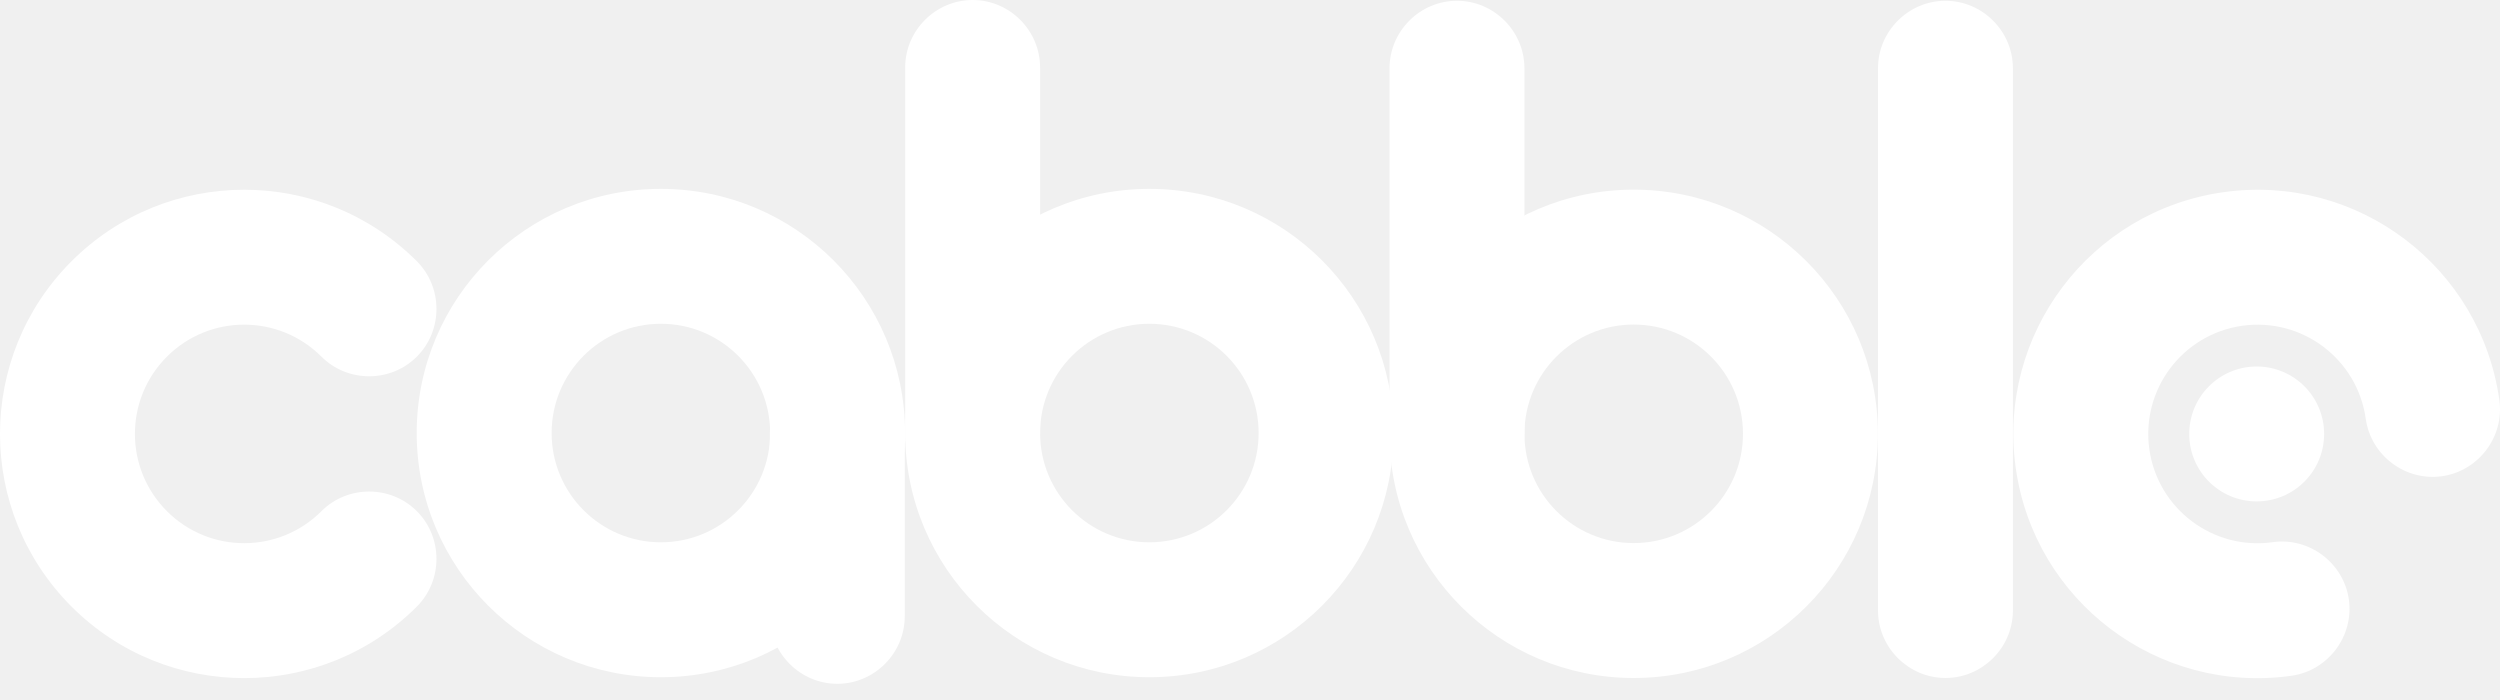
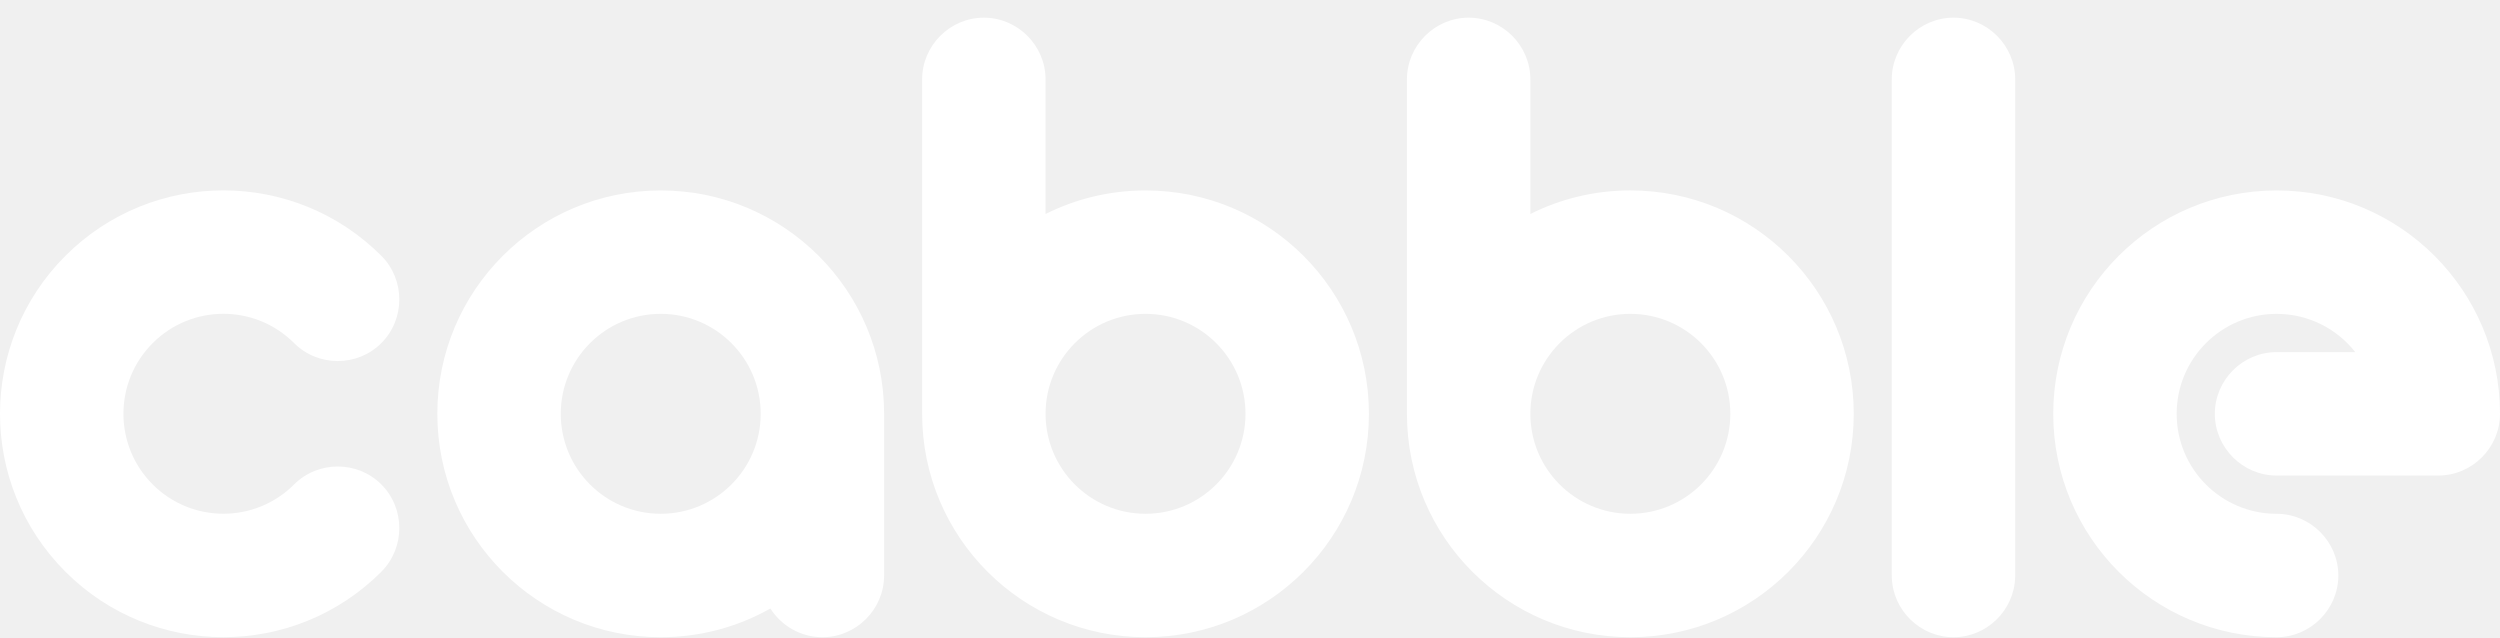
- <svg xmlns="http://www.w3.org/2000/svg" width="100" height="28" viewBox="0 0 100 28" fill="none">
-   <path d="M26.435 7.555C21.041 7.555 16.668 11.928 16.668 17.322C16.668 22.715 21.041 27.089 26.435 27.089C31.83 27.089 36.203 22.716 36.203 17.322C36.203 11.927 31.83 7.555 26.435 7.555ZM26.435 21.692C24.022 21.692 22.065 19.735 22.065 17.322C22.065 14.908 24.022 12.951 26.435 12.951C28.849 12.951 30.806 14.908 30.806 17.322C30.806 19.735 28.849 21.692 26.435 21.692Z" fill="white" />
-   <path d="M45.974 7.555C40.58 7.555 36.207 11.928 36.207 17.322C36.207 22.715 40.58 27.089 45.974 27.089C51.369 27.089 55.742 22.716 55.742 17.322C55.742 11.927 51.369 7.555 45.974 7.555ZM45.974 21.692C43.561 21.692 41.604 19.735 41.604 17.322C41.604 14.908 43.561 12.951 45.974 12.951C48.388 12.951 50.345 14.908 50.345 17.322C50.345 19.735 48.388 21.692 45.974 21.692Z" fill="white" />
-   <path d="M41.604 2.698V17.321H41.603C41.603 18.801 40.385 20.018 38.905 20.018C37.425 20.018 36.207 18.801 36.207 17.321V2.698C36.207 1.218 37.425 0 38.905 0C40.386 0 41.603 1.218 41.603 2.698H41.604Z" fill="white" />
-   <path d="M36.191 17.343V24.654H36.19C36.19 26.134 34.972 27.352 33.492 27.352C32.012 27.352 30.794 26.134 30.794 24.654L30.794 17.343C30.794 15.863 32.012 14.645 33.492 14.645C34.973 14.645 36.191 15.863 36.191 17.343Z" fill="white" />
-   <path d="M16.674 24.263C12.86 28.078 6.675 28.078 2.861 24.263C-0.954 20.449 -0.954 14.265 2.861 10.45C6.675 6.636 12.859 6.636 16.674 10.45C17.72 11.497 17.72 13.22 16.674 14.266C15.627 15.313 13.904 15.313 12.858 14.266C11.151 12.559 8.384 12.559 6.677 14.266C4.97 15.973 4.97 18.74 6.677 20.447C8.384 22.154 11.151 22.154 12.858 20.447C13.904 19.4 15.627 19.4 16.674 20.447C17.72 21.494 17.72 23.216 16.674 24.263L16.674 24.263Z" fill="white" />
-   <path d="M91.657 27.031C86.315 27.78 81.378 24.056 80.629 18.714C79.88 13.372 83.604 8.434 88.946 7.686C94.288 6.937 99.225 10.66 99.974 16.003C100.18 17.469 99.142 18.843 97.677 19.049C96.21 19.255 94.835 18.217 94.63 16.752C94.295 14.361 92.085 12.695 89.695 13.03C87.304 13.365 85.638 15.575 85.973 17.965C86.308 20.355 88.518 22.022 90.908 21.687C92.374 21.481 93.749 22.519 93.955 23.984C94.16 25.45 93.123 26.825 91.657 27.031Z" fill="white" />
-   <path d="M90.267 20.056C91.757 20.056 92.965 18.849 92.965 17.358C92.965 15.868 91.757 14.66 90.267 14.66C88.777 14.66 87.569 15.868 87.569 17.358C87.569 18.849 88.777 20.056 90.267 20.056Z" fill="white" />
-   <path d="M65.348 7.586C59.954 7.586 55.581 11.959 55.581 17.353C55.581 22.747 59.954 27.12 65.348 27.12C70.743 27.12 75.116 22.747 75.116 17.353C75.116 11.958 70.743 7.586 65.348 7.586ZM65.348 21.723C62.935 21.723 60.978 19.767 60.978 17.353C60.978 14.939 62.935 12.982 65.348 12.982C67.762 12.982 69.719 14.939 69.719 17.353C69.719 19.766 67.762 21.723 65.348 21.723Z" fill="white" />
-   <path d="M60.978 2.729V17.352H60.977C60.977 18.832 59.759 20.049 58.279 20.049C56.8 20.049 55.581 18.832 55.581 17.352V2.729C55.581 1.249 56.799 0.031 58.279 0.031C59.76 0.031 60.977 1.249 60.977 2.729H60.978Z" fill="white" />
-   <path d="M80.517 2.729V24.477H80.516C80.486 25.931 79.28 27.119 77.818 27.119C76.357 27.119 75.151 25.931 75.121 24.477C75.12 24.458 75.12 24.439 75.12 24.421V2.729C75.12 1.249 76.338 0.031 77.818 0.031C79.298 0.031 80.516 1.249 80.516 2.729H80.517Z" fill="white" />
-   <path d="M79.626 23.869H79.626V23.812C79.626 23.831 79.626 23.85 79.626 23.869Z" fill="white" />
+ <svg xmlns="http://www.w3.org/2000/svg" width="102" height="26" viewBox="0 0 102 26" fill="none">
+   <path d="M15.56 23.327C12 26.887 6.229 26.887 2.67 23.327C-0.89 19.768 -0.89 13.997 2.67 10.437C6.229 6.878 12 6.878 15.559 10.437C16.536 11.414 16.536 13.021 15.559 13.998C14.583 14.975 12.975 14.975 11.999 13.998C10.406 12.405 7.823 12.405 6.231 13.998C4.638 15.591 4.638 18.173 6.231 19.766C7.823 21.358 10.406 21.359 11.999 19.766C12.975 18.789 14.583 18.789 15.559 19.766C16.536 20.742 16.536 22.35 15.559 23.326L15.56 23.327Z" fill="white" />
+   <path d="M26.957 7.77C21.924 7.77 17.843 11.85 17.843 16.884C17.843 21.918 21.924 25.998 26.957 25.998C28.583 25.998 30.11 25.573 31.431 24.827C31.88 25.529 32.666 25.998 33.554 25.998C34.935 25.998 36.071 24.862 36.072 23.481H36.072V16.884C36.072 11.85 31.991 7.77 26.957 7.77ZM26.957 20.962C24.705 20.962 22.879 19.137 22.879 16.884C22.879 14.631 24.705 12.805 26.957 12.805C29.21 12.805 31.036 14.632 31.036 16.884C31.036 19.136 29.21 20.962 26.957 20.962Z" fill="white" />
+   <path d="M46.738 7.77C45.272 7.77 43.886 8.116 42.659 8.731V3.239H42.659C42.659 1.858 41.522 0.721 40.141 0.721C38.76 0.721 37.623 1.858 37.623 3.239V16.884C37.623 21.918 41.704 25.998 46.738 25.998C51.771 25.998 55.852 21.918 55.852 16.884C55.852 11.85 51.772 7.77 46.738 7.77ZM46.738 20.962C44.485 20.962 42.66 19.137 42.659 16.884C42.659 14.632 44.485 12.805 46.738 12.805C48.99 12.805 50.816 14.632 50.816 16.884C50.816 19.136 48.99 20.962 46.738 20.962Z" fill="white" />
+   <path d="M66.518 7.769C65.052 7.769 63.666 8.115 62.439 8.731V3.239H62.439C62.439 1.857 61.302 0.721 59.921 0.721C58.54 0.721 57.403 1.857 57.403 3.239V16.884C57.404 21.918 61.484 25.998 66.518 25.998C71.552 25.998 75.633 21.918 75.633 16.884C75.633 11.85 71.552 7.769 66.518 7.769ZM66.518 20.962C64.266 20.962 62.44 19.137 62.439 16.884V16.884C62.439 14.631 64.266 12.805 66.518 12.805C68.77 12.805 70.597 14.631 70.597 16.884C70.597 19.136 68.77 20.962 66.518 20.962Z" fill="white" />
+   <path d="M82.22 3.239V23.533H82.219C82.191 24.891 81.066 25.998 79.702 25.998C78.338 25.998 77.213 24.891 77.185 23.533C77.184 23.515 77.184 23.498 77.184 23.481V3.239C77.184 1.857 78.321 0.721 79.702 0.721C81.083 0.721 82.22 1.857 82.22 3.239H82.22Z" fill="white" />
+   <path d="M102 16.884C102 18.265 100.864 19.402 99.483 19.402H92.883C91.502 19.401 90.365 18.265 90.365 16.884C90.365 15.502 91.502 14.366 92.883 14.366H96.094C95.348 13.416 94.188 12.806 92.886 12.806C90.633 12.806 88.808 14.632 88.808 16.884C88.808 19.137 90.633 20.963 92.886 20.963C94.267 20.963 95.404 22.099 95.404 23.481C95.404 24.862 94.267 25.998 92.886 25.998C87.852 25.999 83.772 21.918 83.772 16.884C83.772 11.85 87.852 7.77 92.886 7.77C97.92 7.77 102 11.85 102 16.884Z" fill="white" />
</svg>
